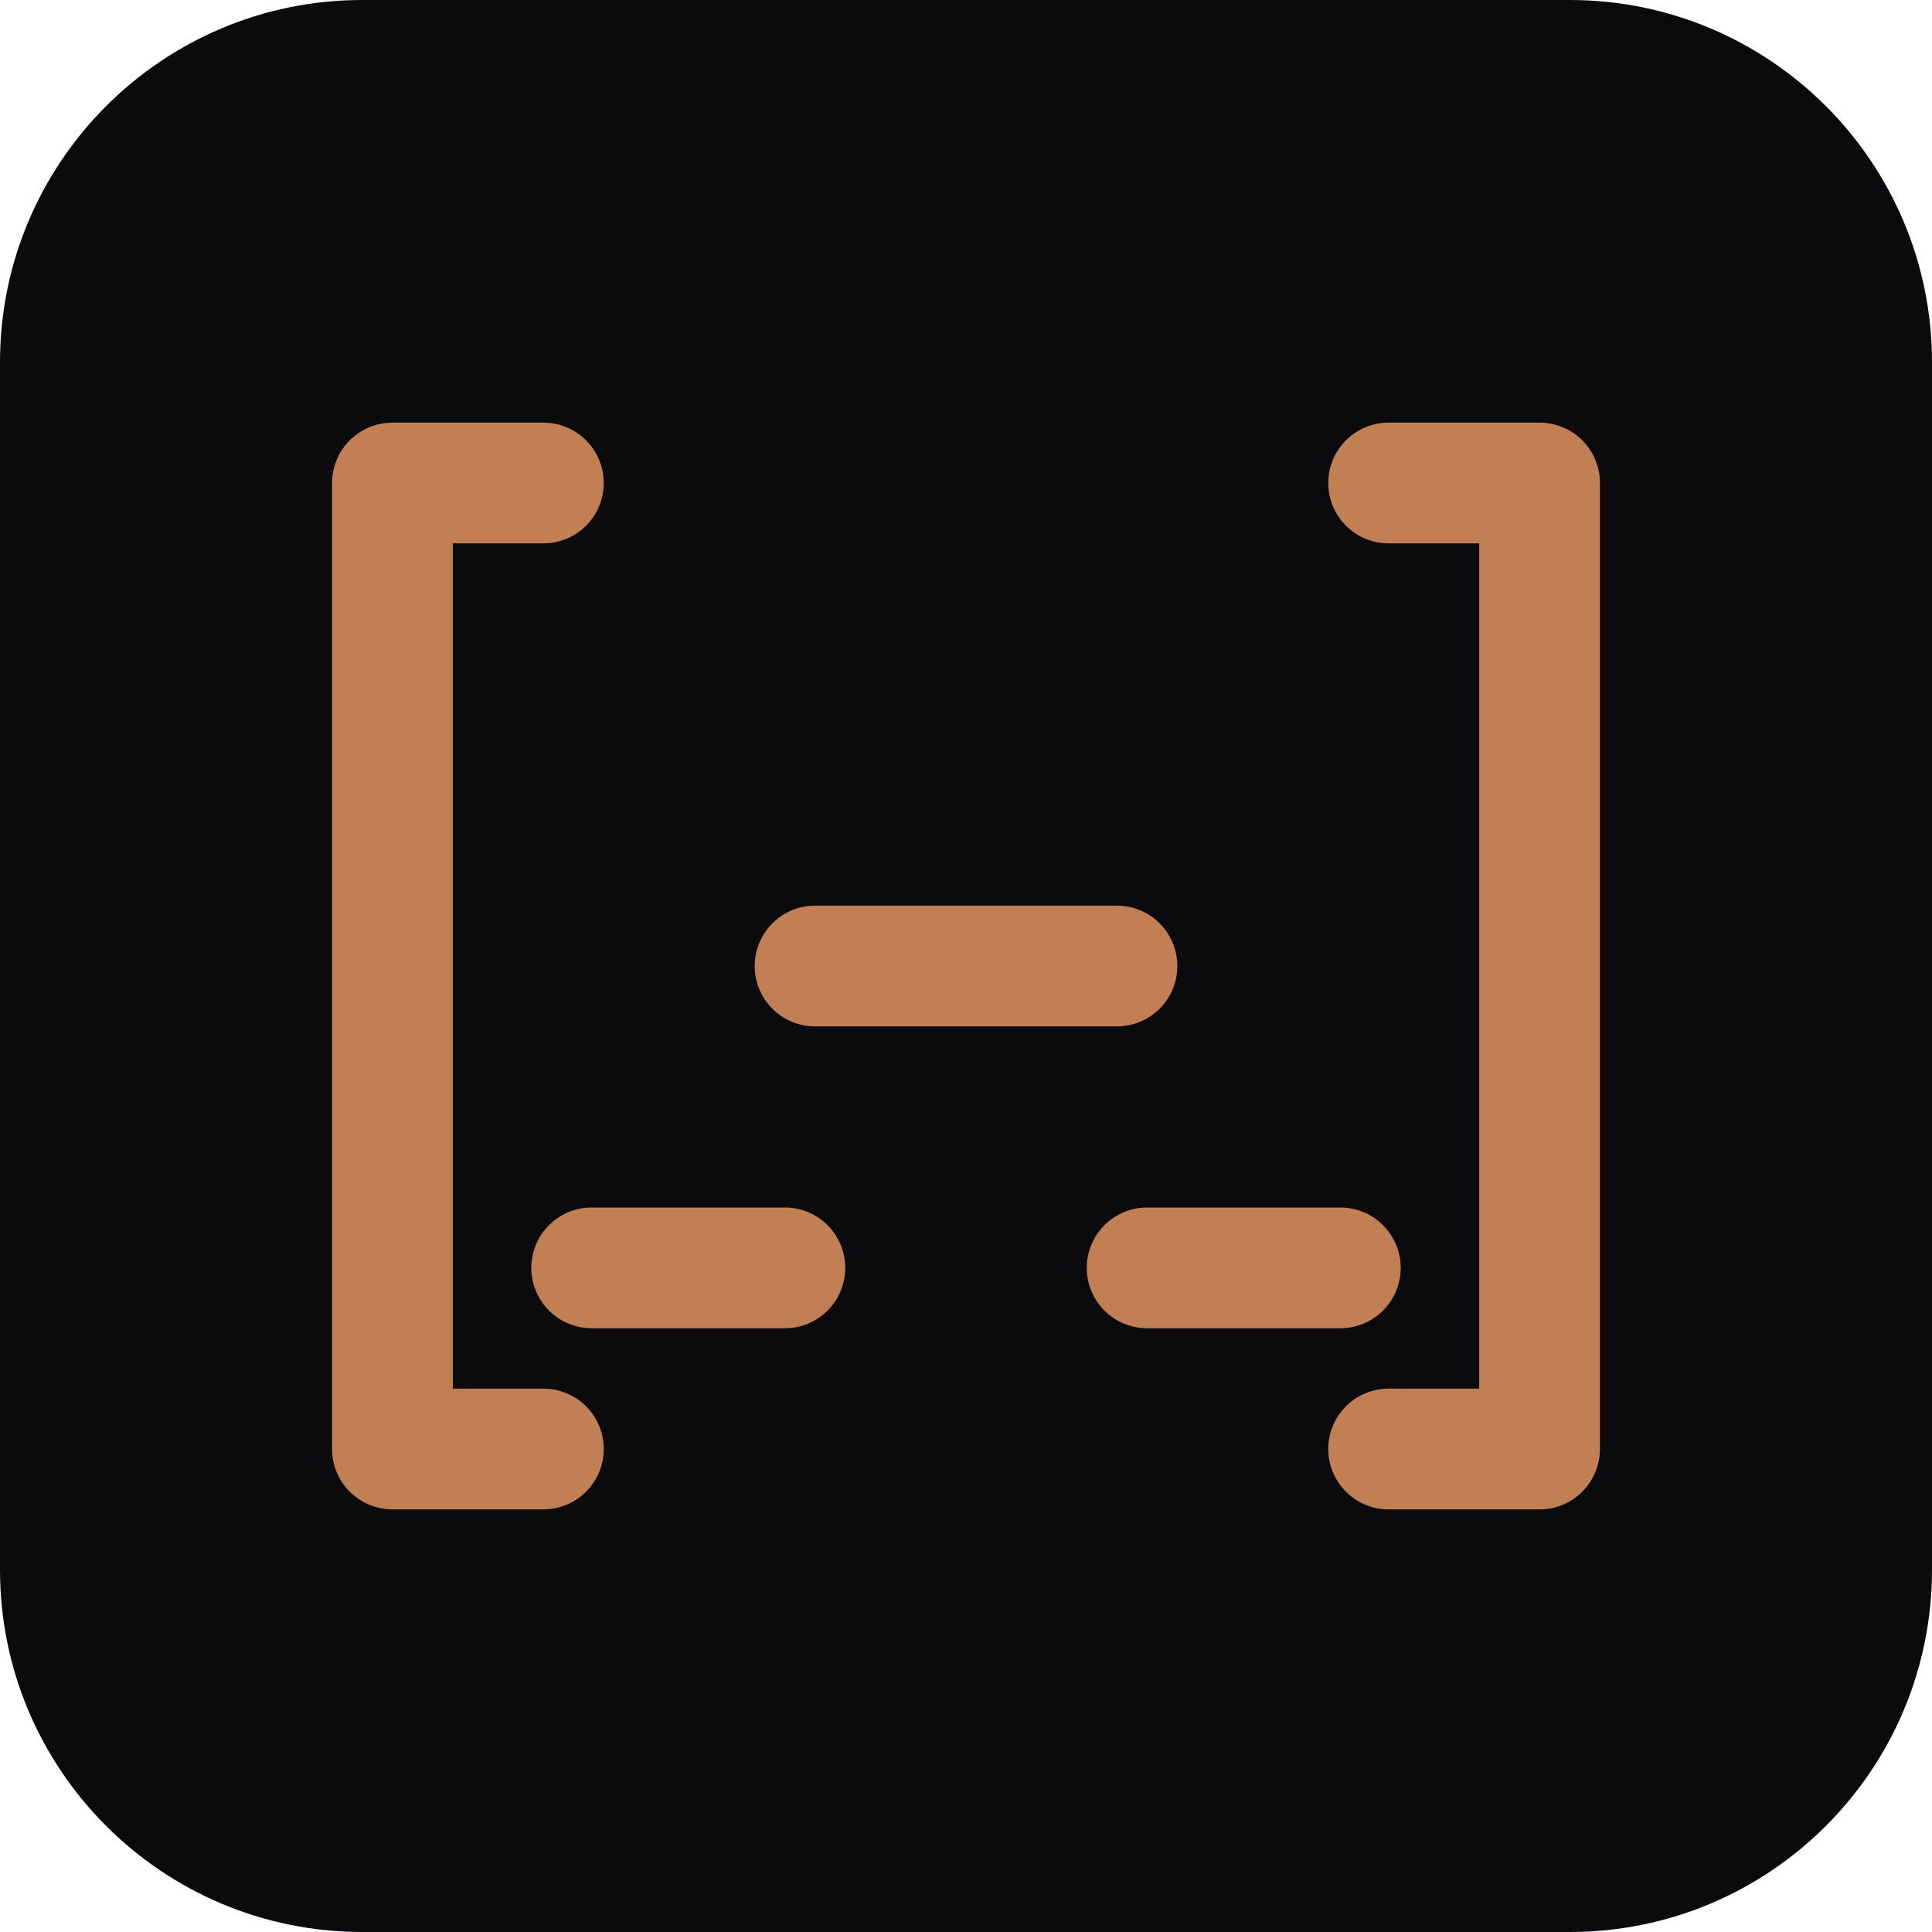
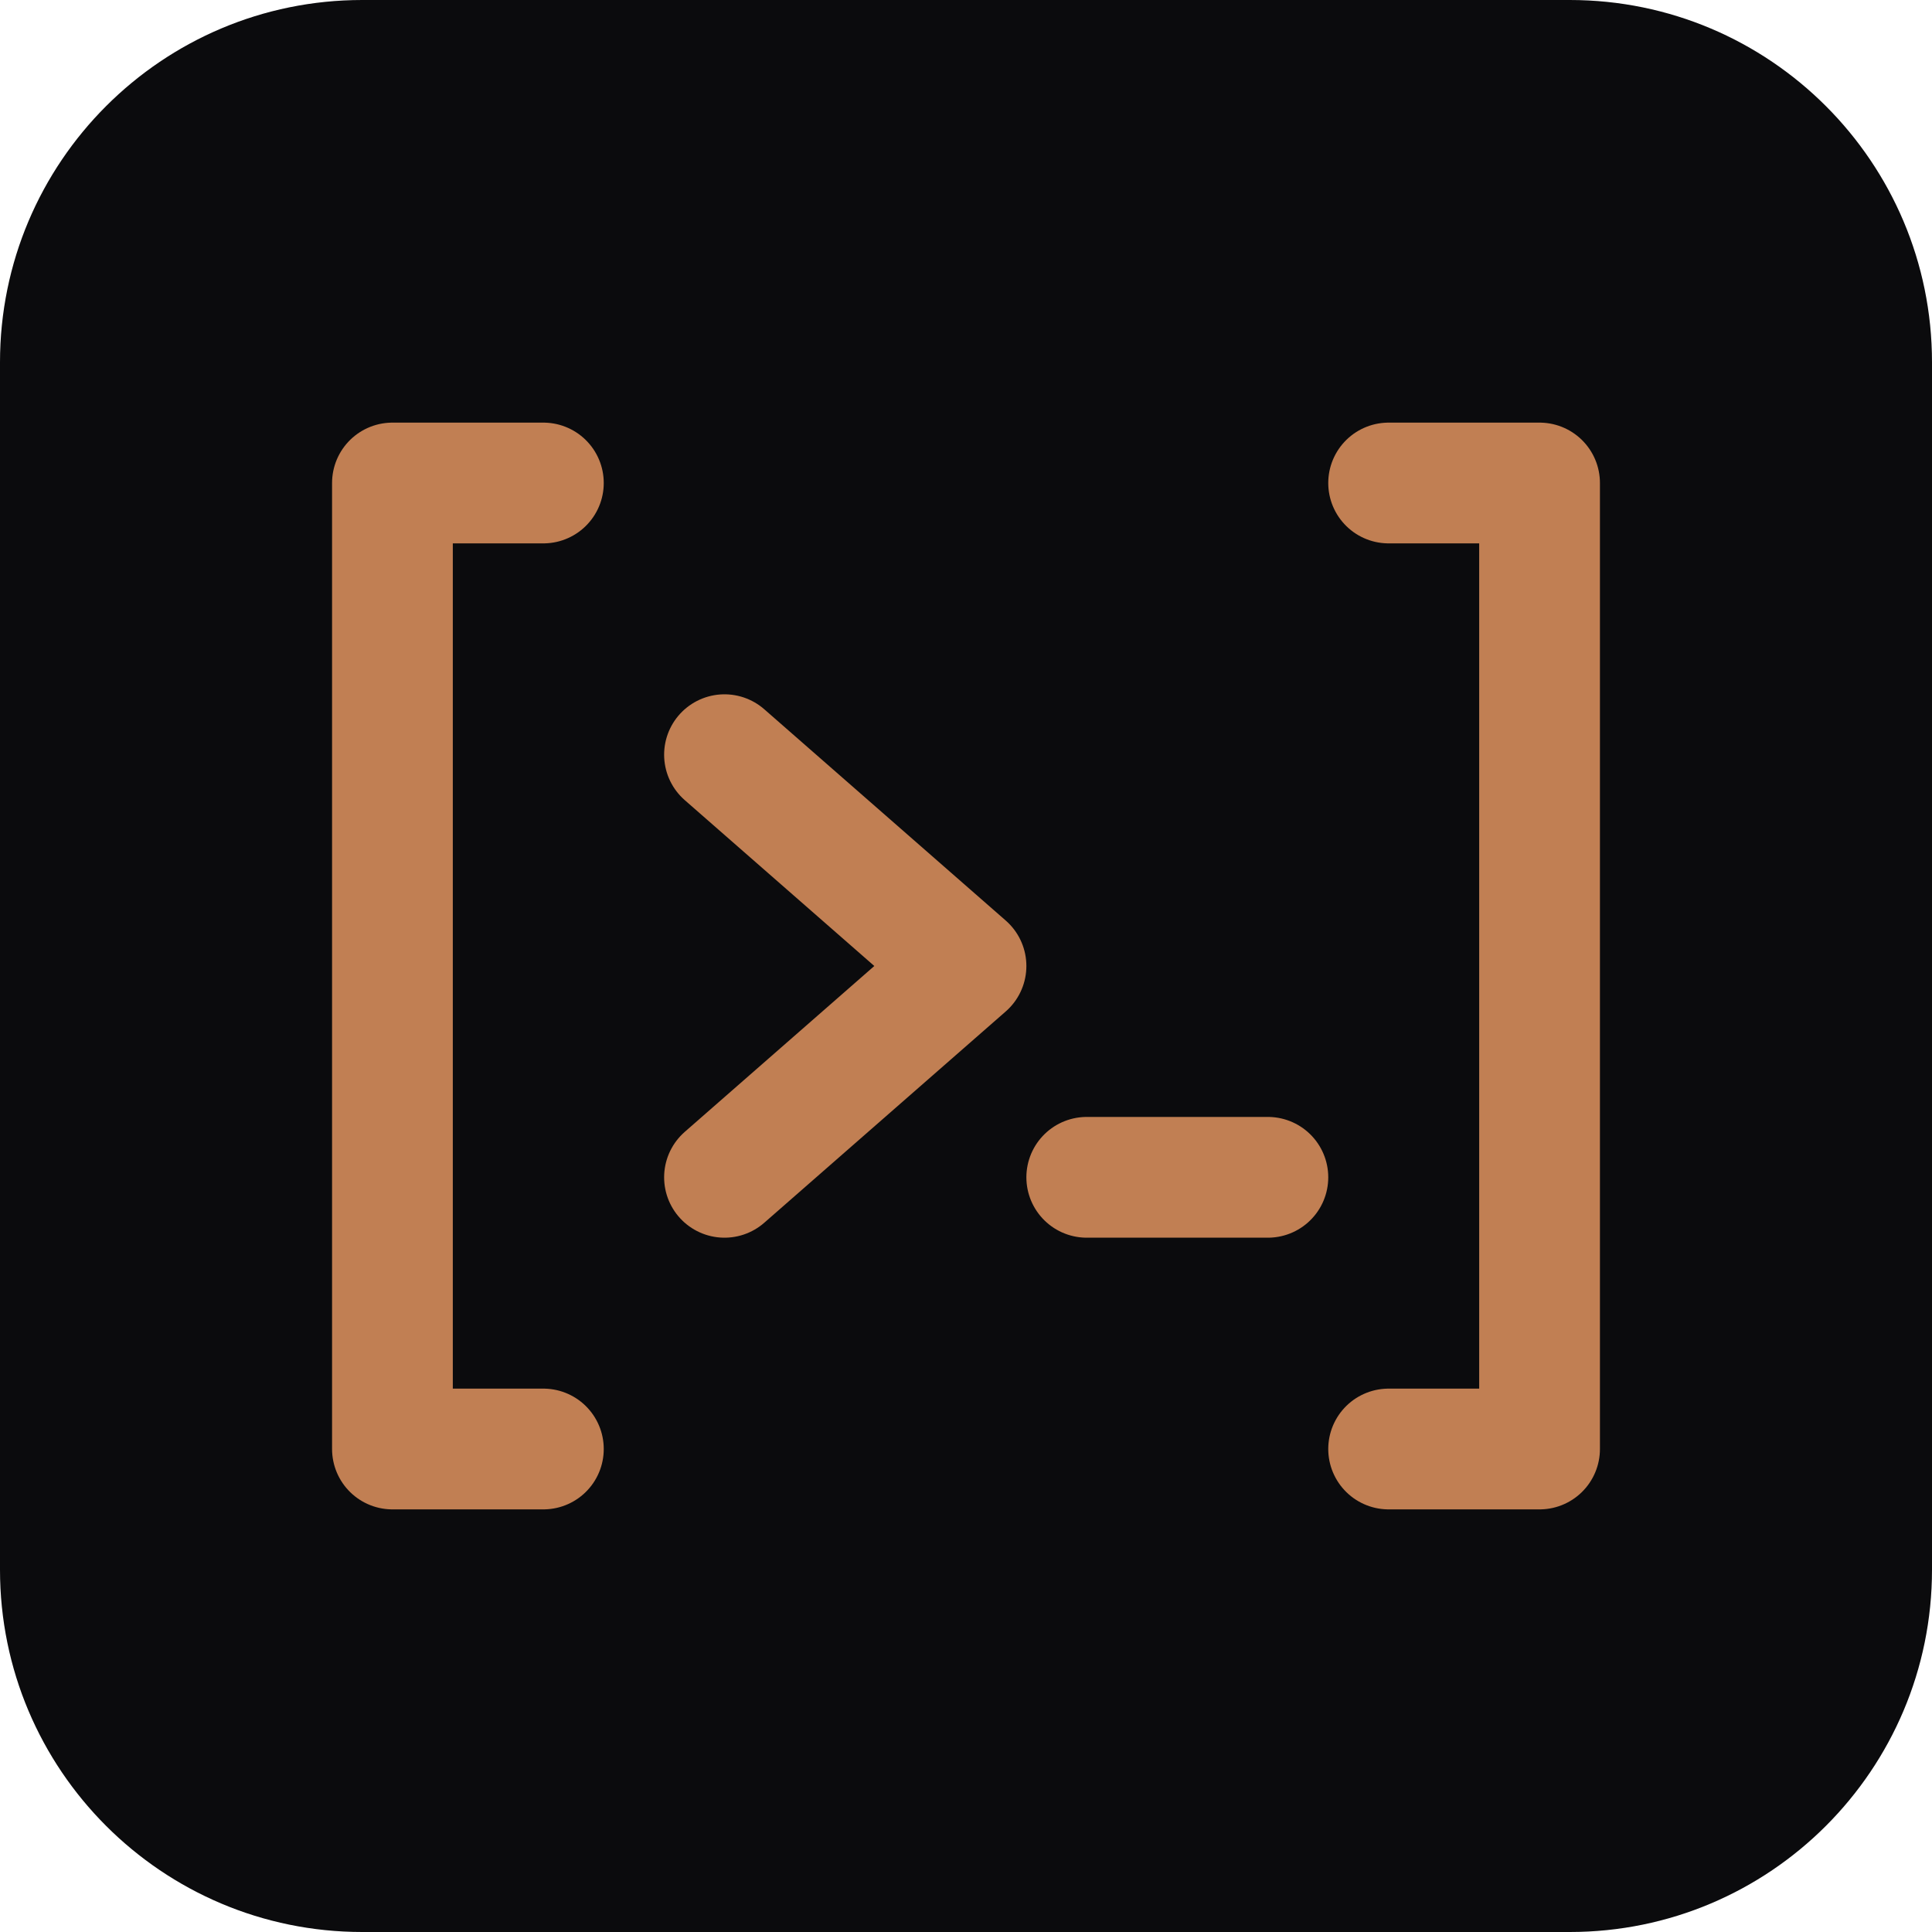
<svg xmlns="http://www.w3.org/2000/svg" viewBox="0 0 32 32" width="32" height="32">
  <rect width="32" height="32" rx="6" fill="#0b0b0d" />
  <g fill="none" stroke="#c17f53" stroke-width="2" stroke-linecap="round" stroke-linejoin="round">
    <path d="M9 8 H6.5 V24 H9" />
-     <line x1="9.8" y1="21" x2="13" y2="21" />
-     <line x1="13.5" y1="16" x2="18.5" y2="16" />
-     <line x1="19" y1="21" x2="22.2" y2="21" />
+     <path d="M12 12.5 L16 16 L12 19.5" />
+     <line x1="18" y1="19.5" x2="21" y2="19.5" />
    <path d="M23 8 H25.5 V24 H23" />
  </g>
</svg>
